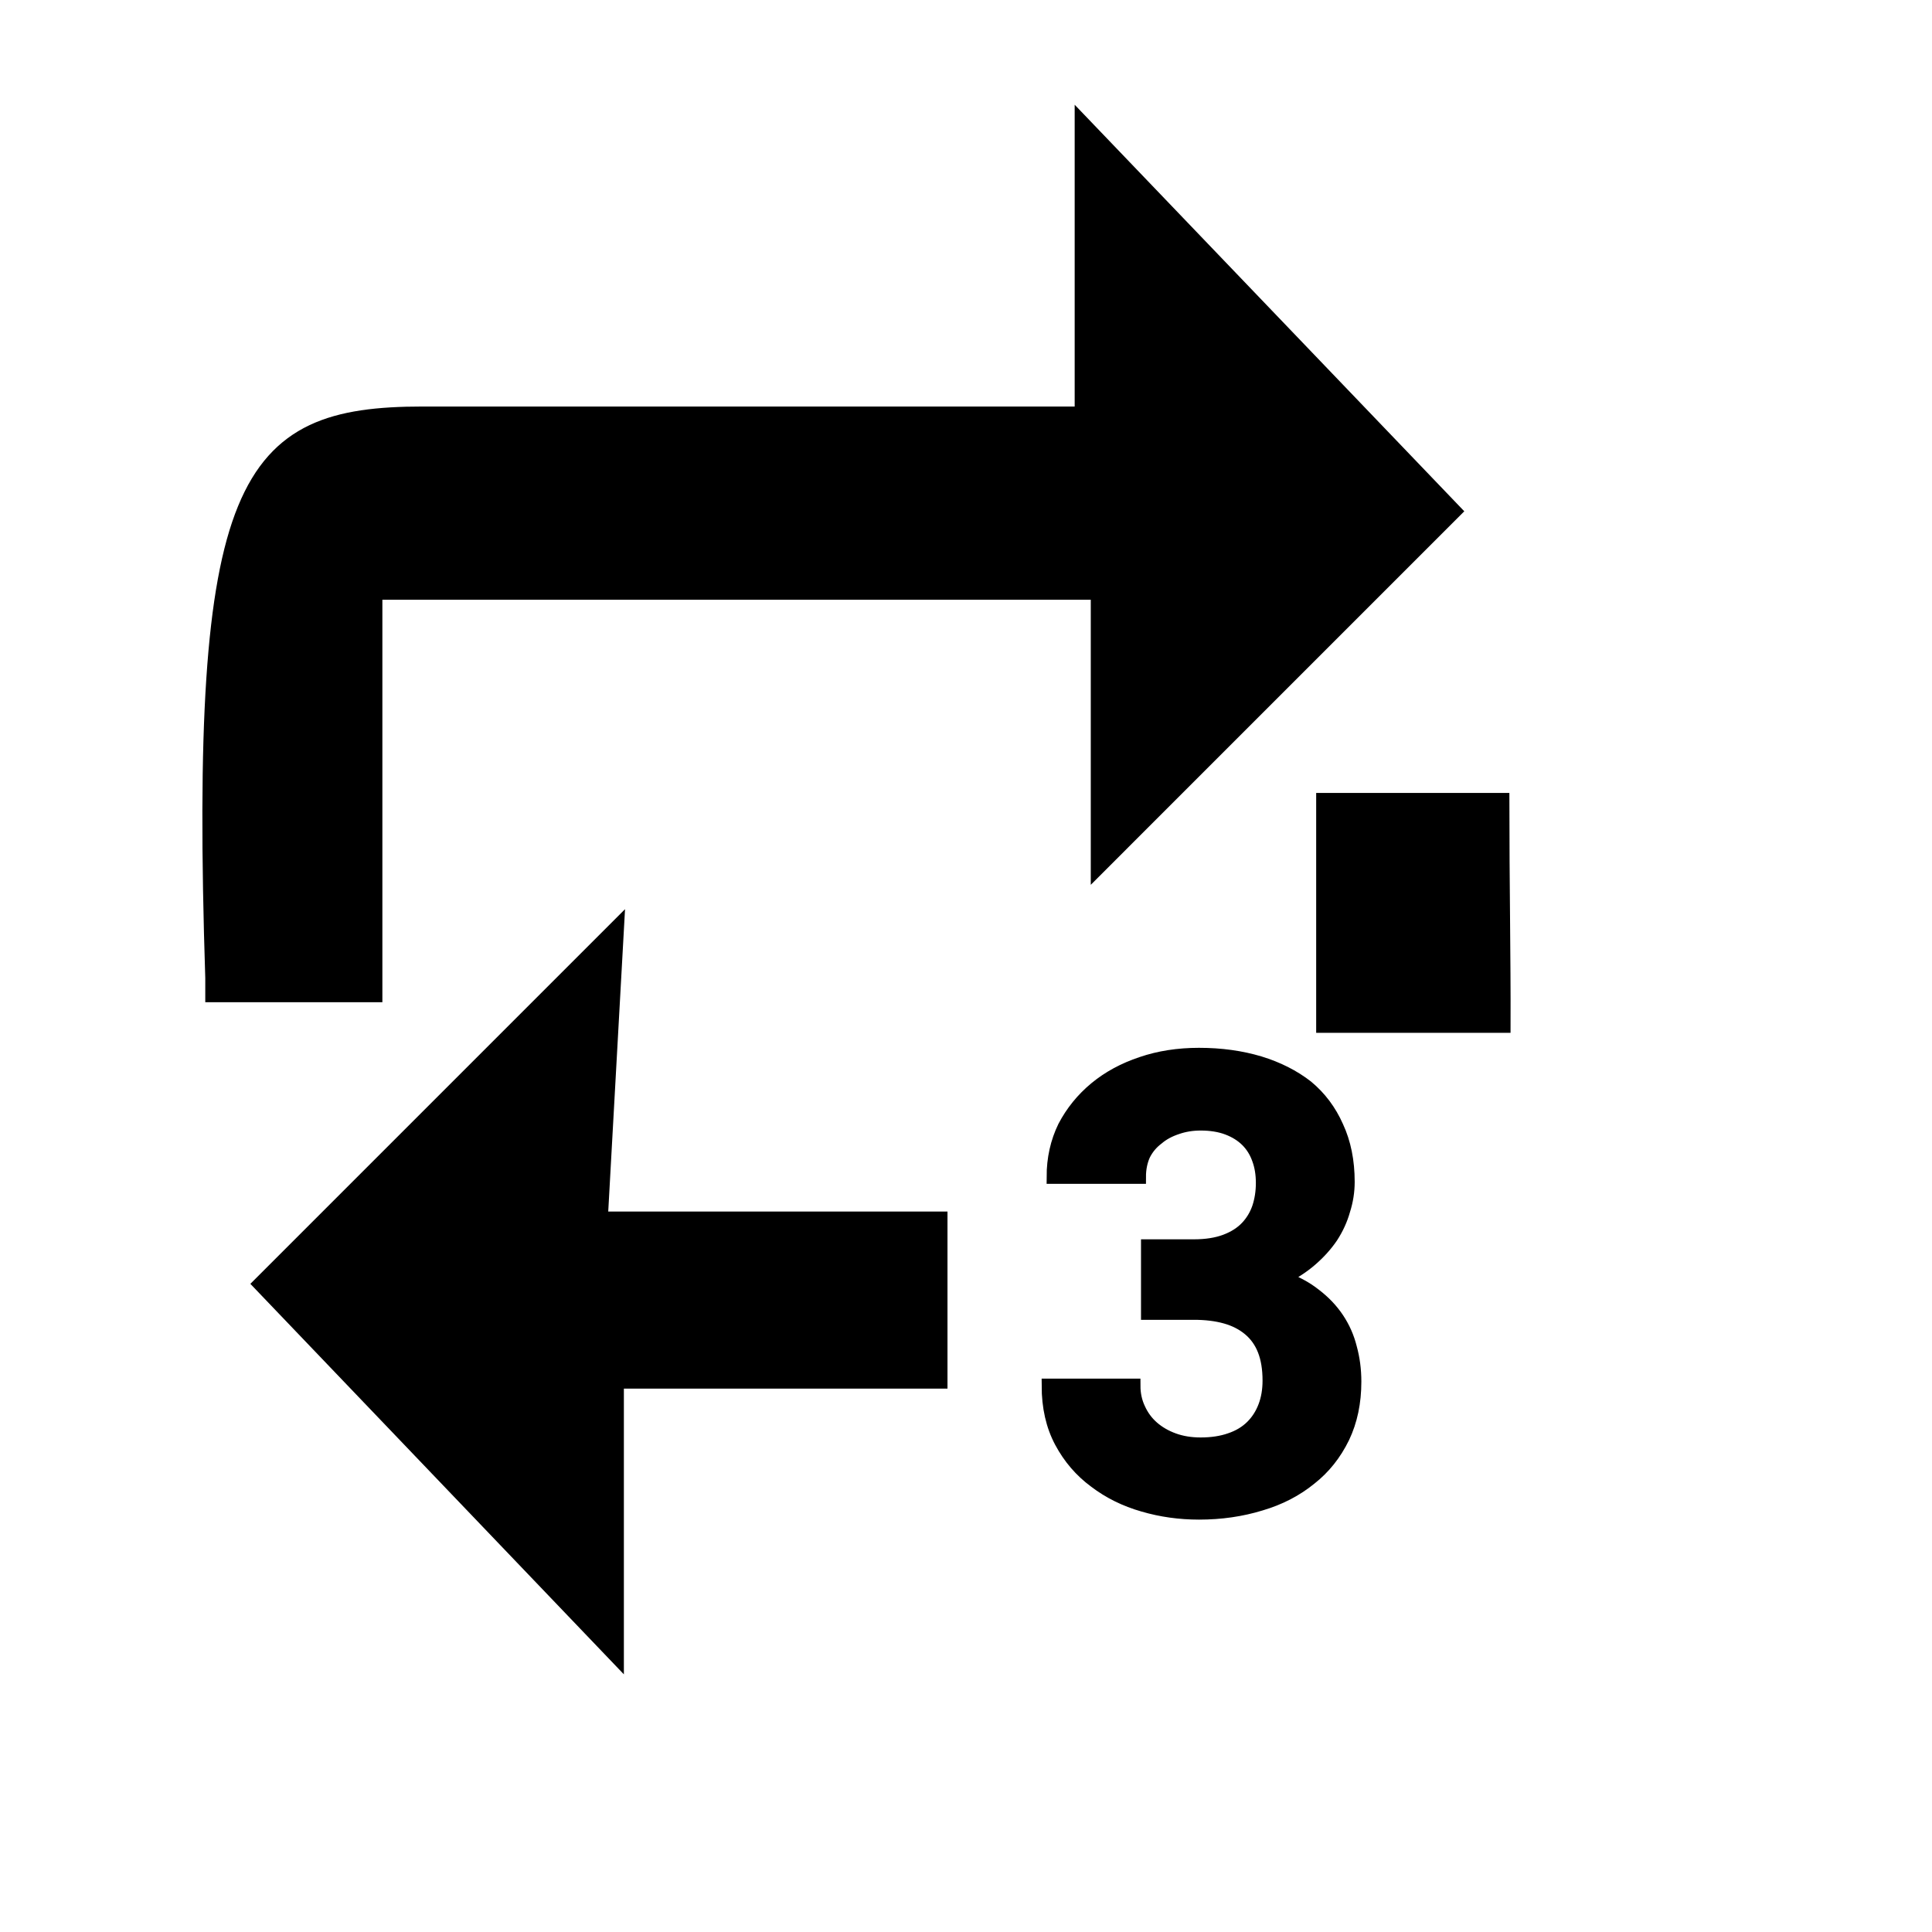
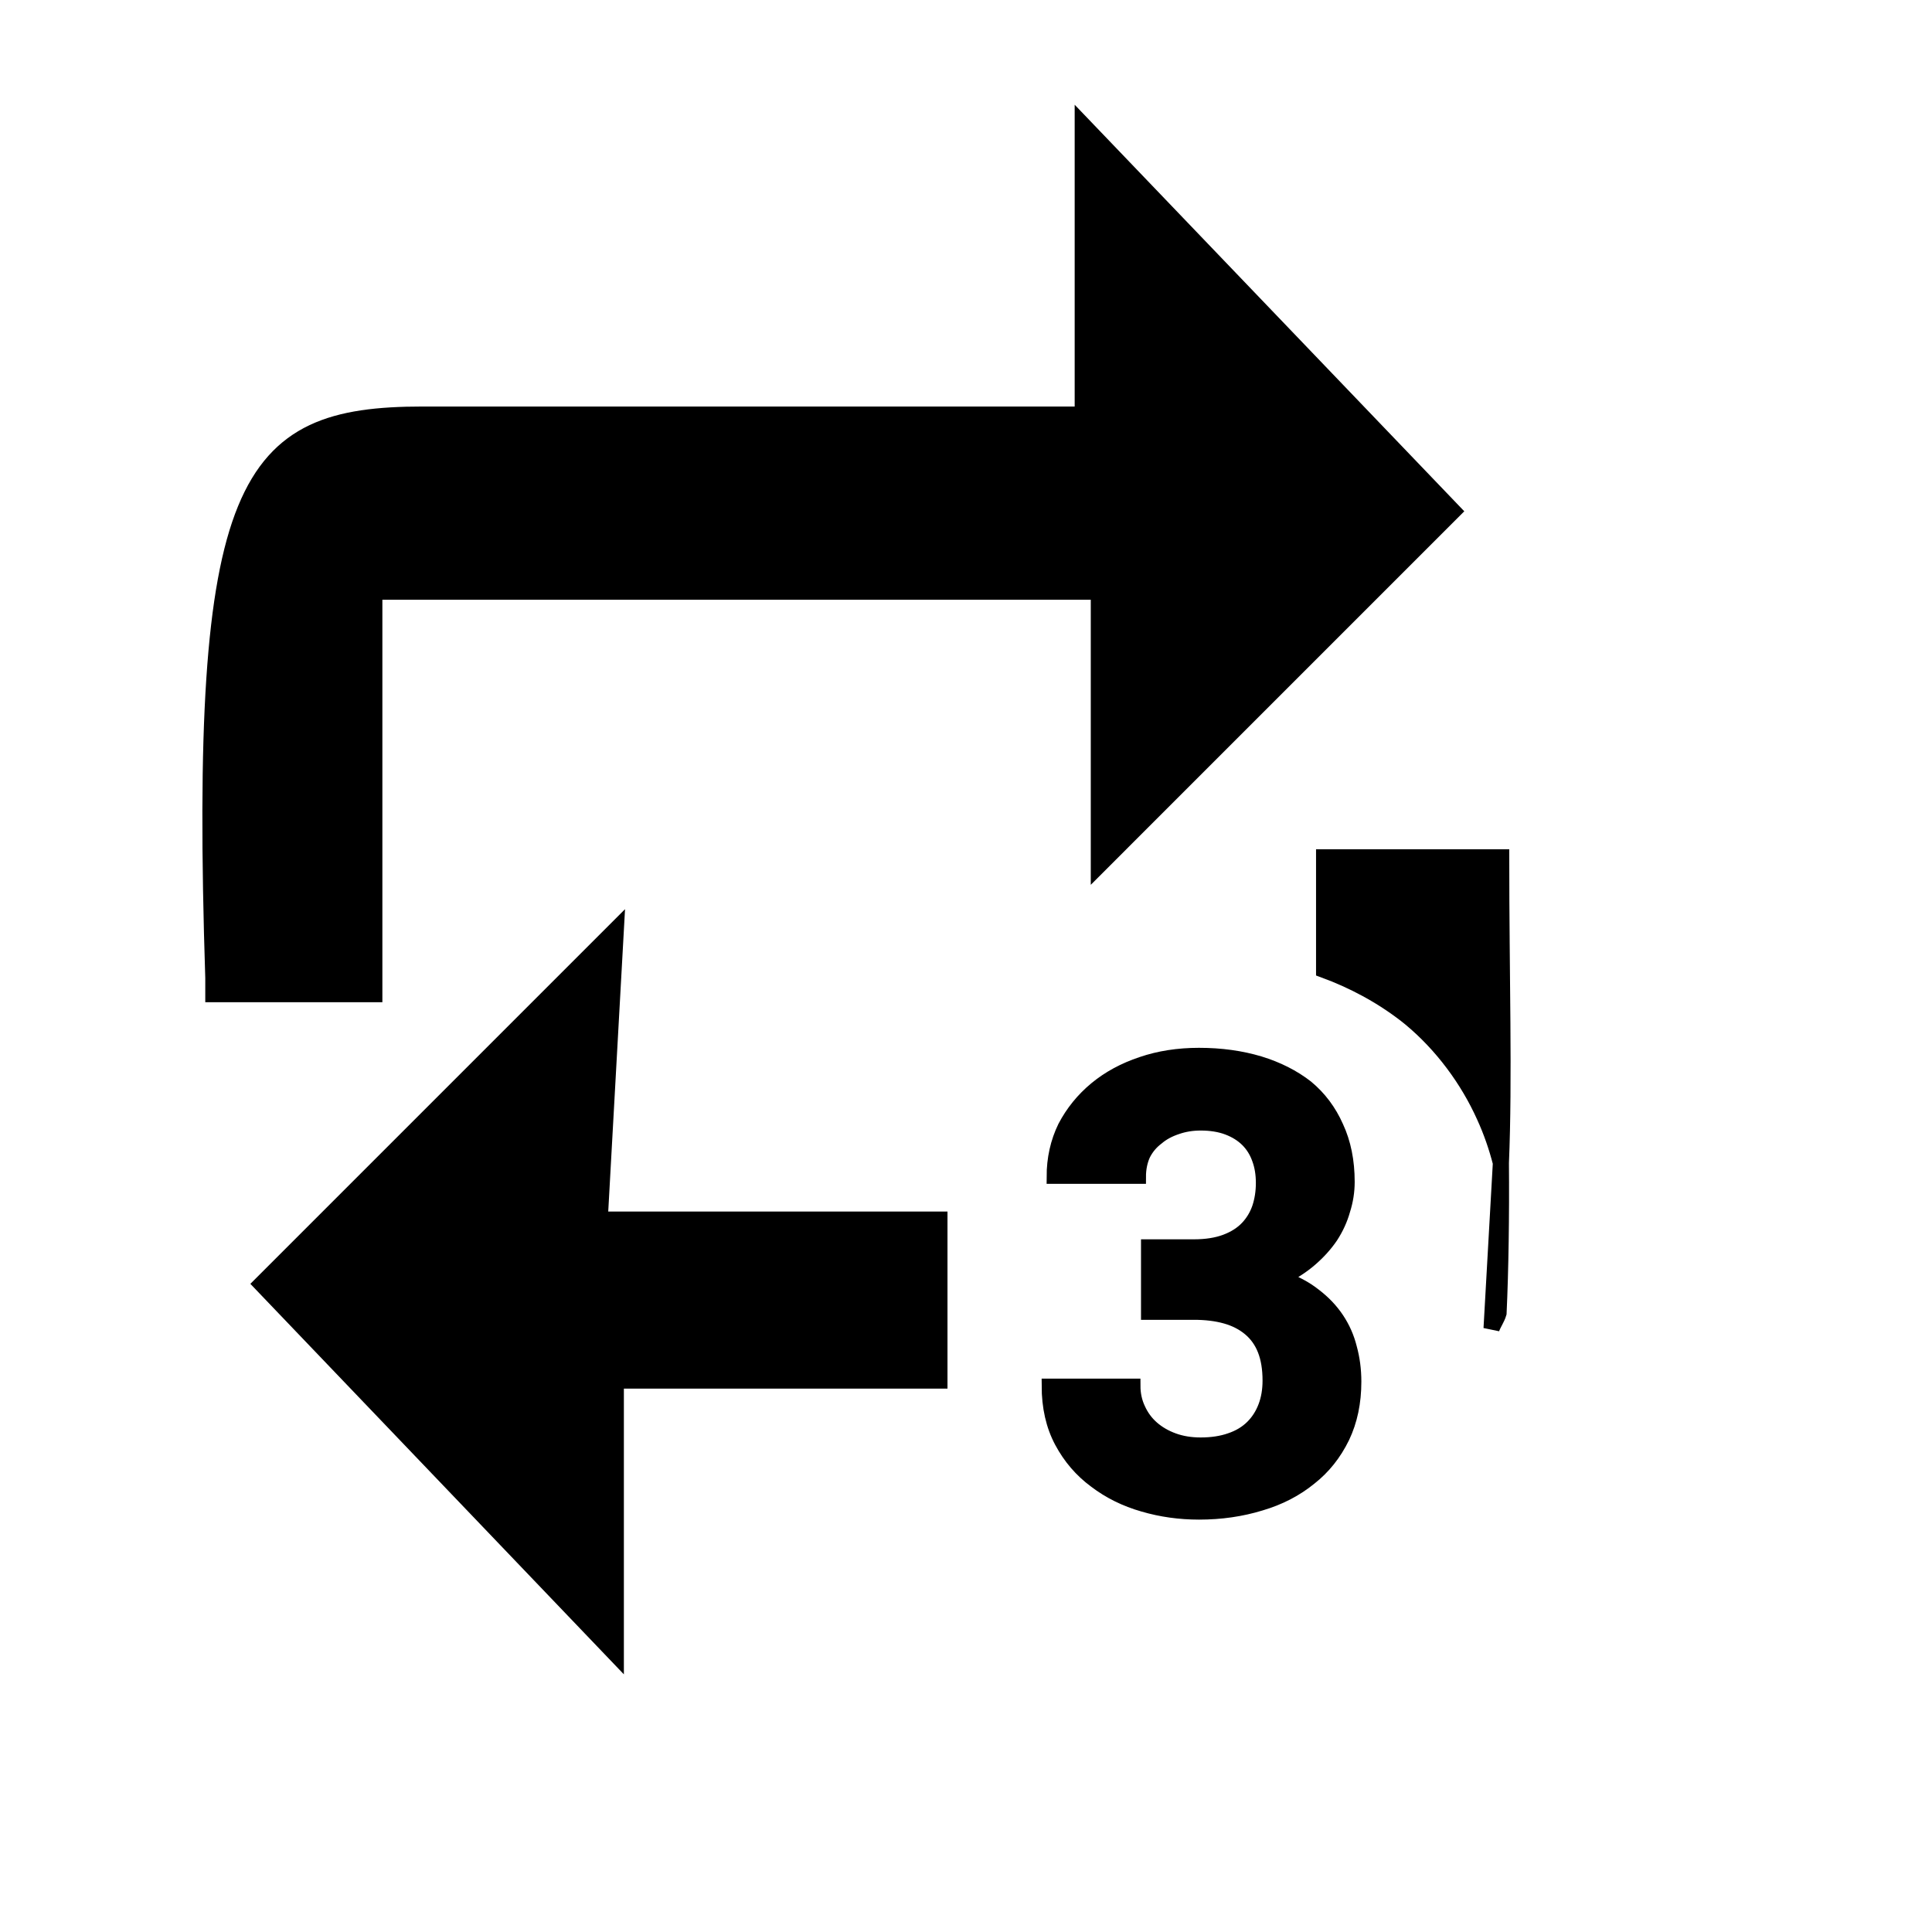
<svg xmlns="http://www.w3.org/2000/svg" version="1.1" width="120" height="120" viewBox="0 0 120 120">
  <g fill="#000000" stroke="#000000">
    <path d="M13.25,60.75 c -1,-31 2,-35 13,-35 7,0 41,0 41,0 v -18 l 23,24 -22,22 v -17 h -45 v 25 c 0,0 -4,0 -10,0 z" />
-     <path d="M82.25,49.75 V 63.65 H 93.324 C 93.338,59.52 93.25,54.928 93.25,49.75 h -1 z m -44,8 -22,22 22,23 v -17 h 20.1 v -10 H 37.25 Z" />
+     <path d="M 38.25,57.75 16.25,79.75 38.25,102.75 V 85.75 H 58.35 V 75.75 H 37.25 Z" />
    <path stroke-width="0.862" transform="translate(0,-3.5)" d="M74.162,80.908 h -2.861 v 4.137 h 2.861 q 1.103,0 1.965,0.241 0.862,0.241 1.482,0.758 v 0 q 0.621,0.517 0.931,1.31 0.31,0.793 0.31,1.896 v 0 q 0,0.896 -0.276,1.62 -0.276,0.724 -0.793,1.241 v 0 q -0.552,0.552 -1.379,0.827 -0.793,0.276 -1.827,0.276 v 0 q -0.931,0 -1.689,-0.276 -0.758,-0.276 -1.31,-0.758 v 0 q -0.552,-0.483 -0.862,-1.172 -0.31,-0.655 -0.31,-1.448 v 0 h -5.275 q 0,2 0.793,3.482 0.793,1.482 2.103,2.448 v 0 q 1.31,1 2.999,1.482 1.655,0.483 3.448,0.483 v 0 q 2.034,0 3.827,-0.552 1.758,-0.517 3.068,-1.586 v 0 q 1.276,-1 2.034,-2.551 0.724,-1.517 0.724,-3.448 v 0 q 0,-1.103 -0.276,-2.103 -0.241,-0.965 -0.793,-1.793 v 0 q -0.552,-0.827 -1.413,-1.482 -0.827,-0.655 -2,-1.069 v 0 q 1,-0.483 1.758,-1.138 0.758,-0.655 1.276,-1.413 v 0 q 0.517,-0.793 0.758,-1.655 0.276,-0.862 0.276,-1.758 v 0 q 0,-1.931 -0.69,-3.413 -0.655,-1.482 -1.862,-2.482 v 0 q -1.241,-0.965 -2.93,-1.482 -1.724,-0.517 -3.758,-0.517 v 0 q -1.931,0 -3.551,0.552 -1.655,0.552 -2.861,1.551 v 0 q -1.207,1 -1.931,2.379 -0.69,1.413 -0.69,3.103 v 0 h 5.309 q 0,-0.758 0.276,-1.379 0.31,-0.621 0.862,-1.034 v 0 q 0.483,-0.414 1.207,-0.655 0.69,-0.241 1.482,-0.241 v 0 q 0.965,0 1.689,0.276 0.724,0.276 1.207,0.758 v 0 q 0.483,0.483 0.724,1.172 0.241,0.655 0.241,1.482 v 0 q 0,0.827 -0.241,1.551 -0.241,0.69 -0.724,1.207 v 0 q -0.517,0.552 -1.345,0.862 -0.827,0.31 -1.965,0.31 z" />
+     <path d="M 82.242,53.25 V 60.24 C 84.028,60.896 85.78,61.82 87.357,63.047 87.439,63.111 87.52,63.176 87.6,63.242 89.576,64.88 91.178,67.048 92.203,69.33 92.638,70.28 92.973,71.255 93.223,72.232 93.442,67.002 93.242,60.652 93.242,53.25 H 92.242 Z M 93.223,72.232 92.643,82.514 C 92.766,82.18 92.978,81.899 93.078,81.557 93.201,78.9 93.251,75.442 93.223,72.232 Z" />
  </g>
</svg>
